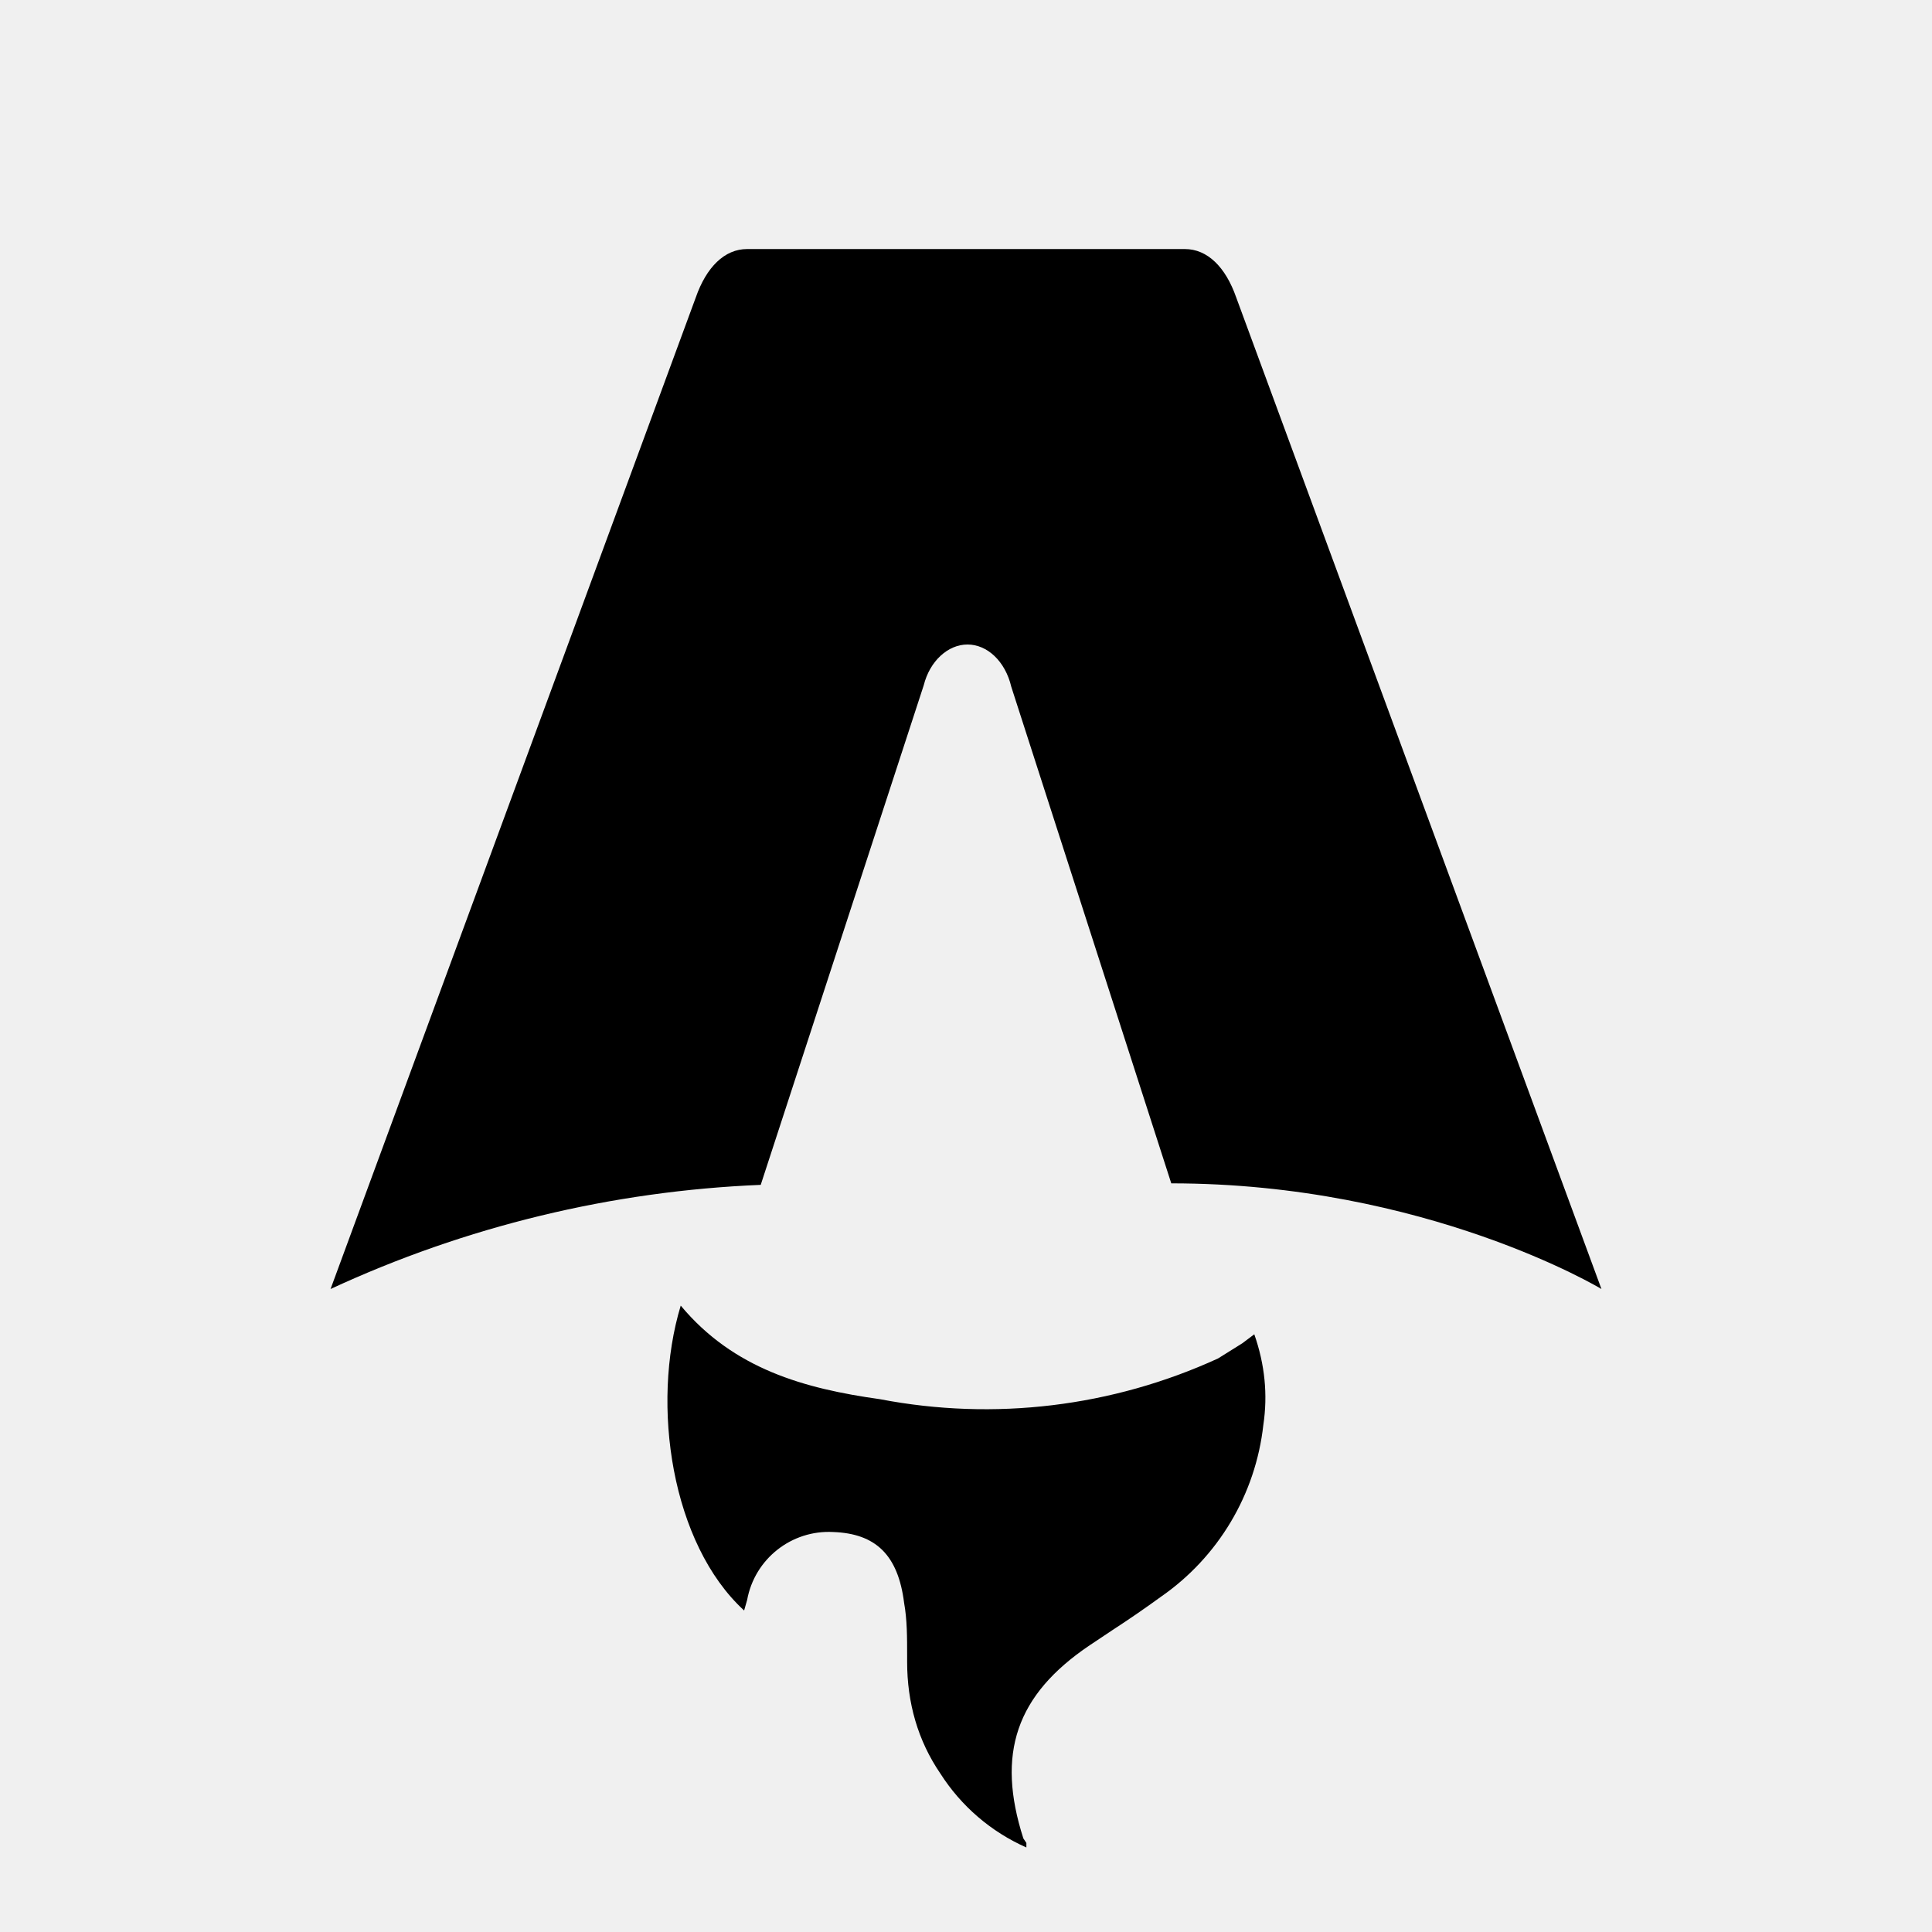
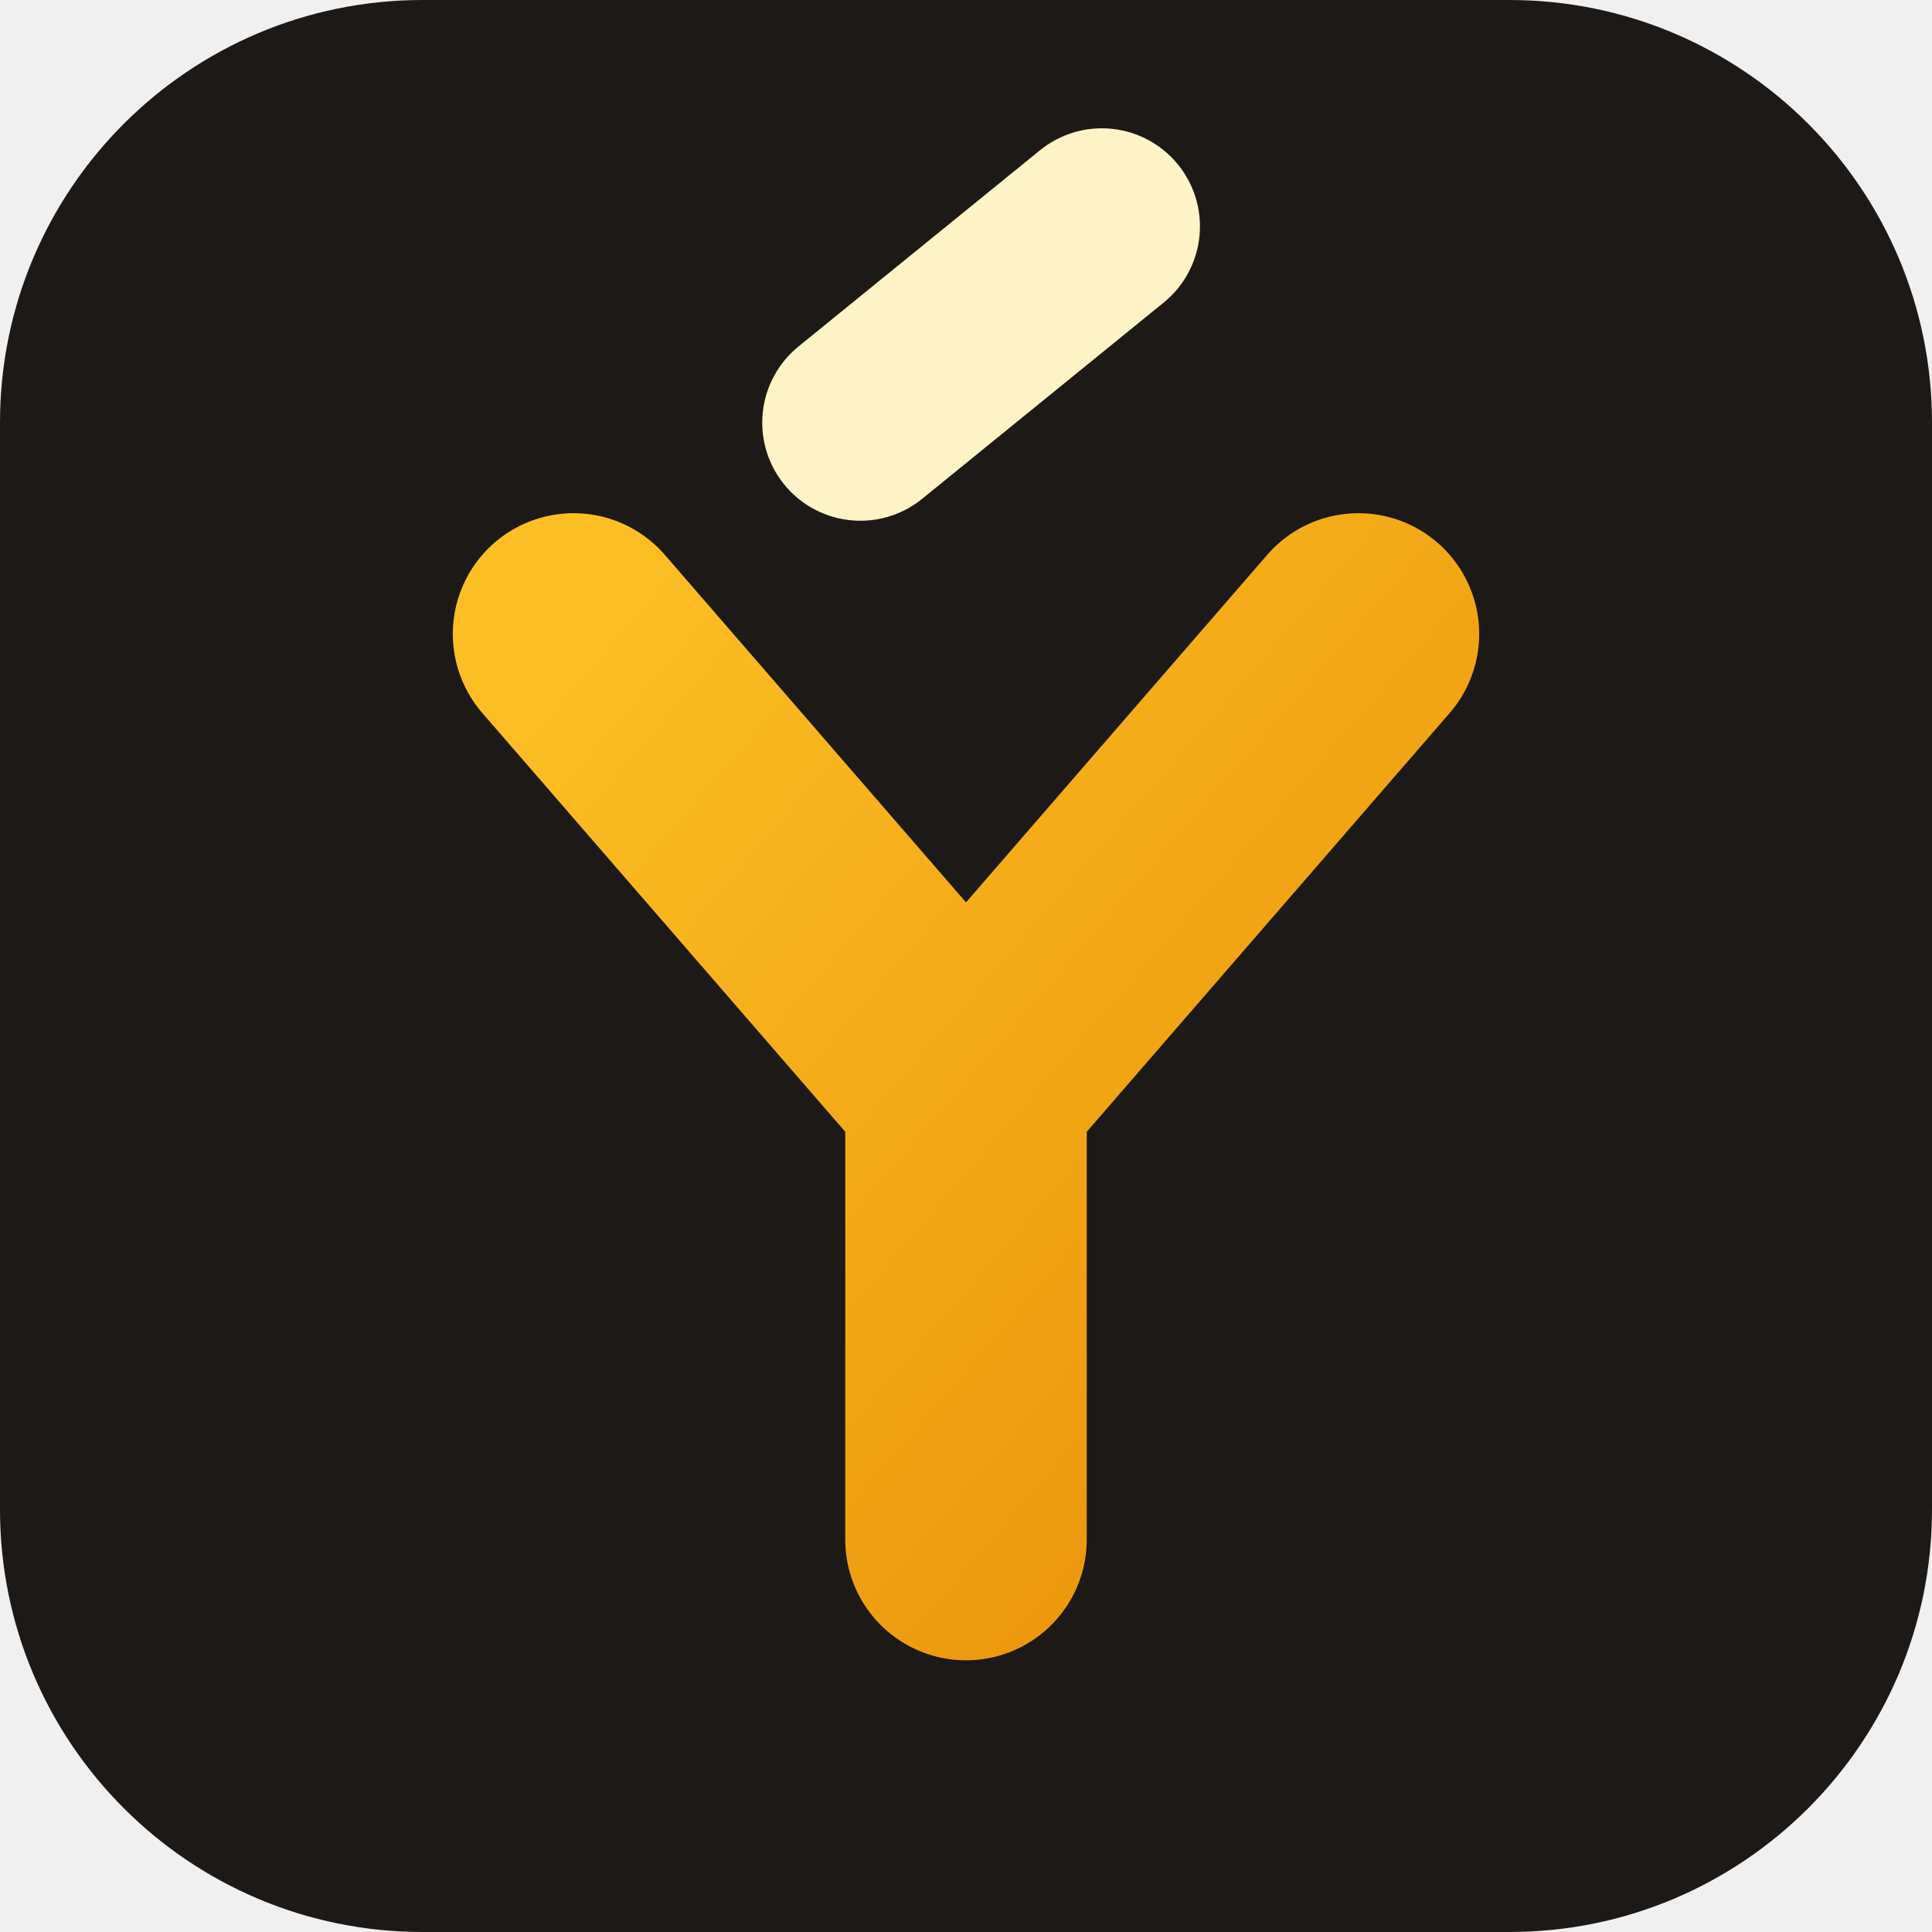
- <svg xmlns="http://www.w3.org/2000/svg" fill="none" viewBox="0 0 128 128">
-   <path d="M50.4 78.5a75.1 75.1 0 0 0-28.5 6.9l24.2-65.7c.7-2 1.9-3.2 3.4-3.2h29c1.5 0 2.7 1.2 3.4 3.2l24.2 65.7s-11.6-7-28.5-7L67 45.5c-.4-1.7-1.6-2.8-2.9-2.8-1.3 0-2.5 1.1-2.9 2.7L50.4 78.5Zm-1.1 28.2Zm-4.2-20.2c-2 6.6-.6 15.8 4.2 20.2a17.5 17.5 0 0 1 .2-.7 5.5 5.5 0 0 1 5.7-4.5c2.8.1 4.3 1.5 4.7 4.7.2 1.1.2 2.3.2 3.5v.4c0 2.7.7 5.2 2.2 7.4a13 13 0 0 0 5.7 4.9v-.3l-.2-.3c-1.8-5.6-.5-9.5 4.4-12.8l1.5-1a73 73 0 0 0 3.2-2.2 16 16 0 0 0 6.8-11.4c.3-2 .1-4-.6-6l-.8.6-1.6 1a37 37 0 0 1-22.4 2.7c-5-.7-9.7-2-13.2-6.2Z" />
-   <style>
-         path { fill: #000; }
-         @media (prefers-color-scheme: dark) {
-             path { fill: #FFF; }
-         }
-     </style>
+ <svg xmlns="http://www.w3.org/2000/svg" viewBox="0 0 64 64">
+   <defs>
+     <linearGradient id="g" x1="0" y1="0" x2="1" y2="1">
+       <stop offset="0" stop-color="#fbbf24" />
+       <stop offset="1" stop-color="#ea9209" />
+     </linearGradient>
+   </defs>
+   <rect width="64" height="64" rx="14" fill="#1c1917" />
+   <g fill="none" stroke-linecap="round" stroke-linejoin="round">
+     <path d="M19 21 L32 36 L45 21 M32 36 L32 51" stroke="url(#g)" stroke-width="8" />
+     <path d="M28.5 14 L36.5 7.5" stroke="#fef3c7" stroke-width="6.5" />
+   </g>
</svg>
